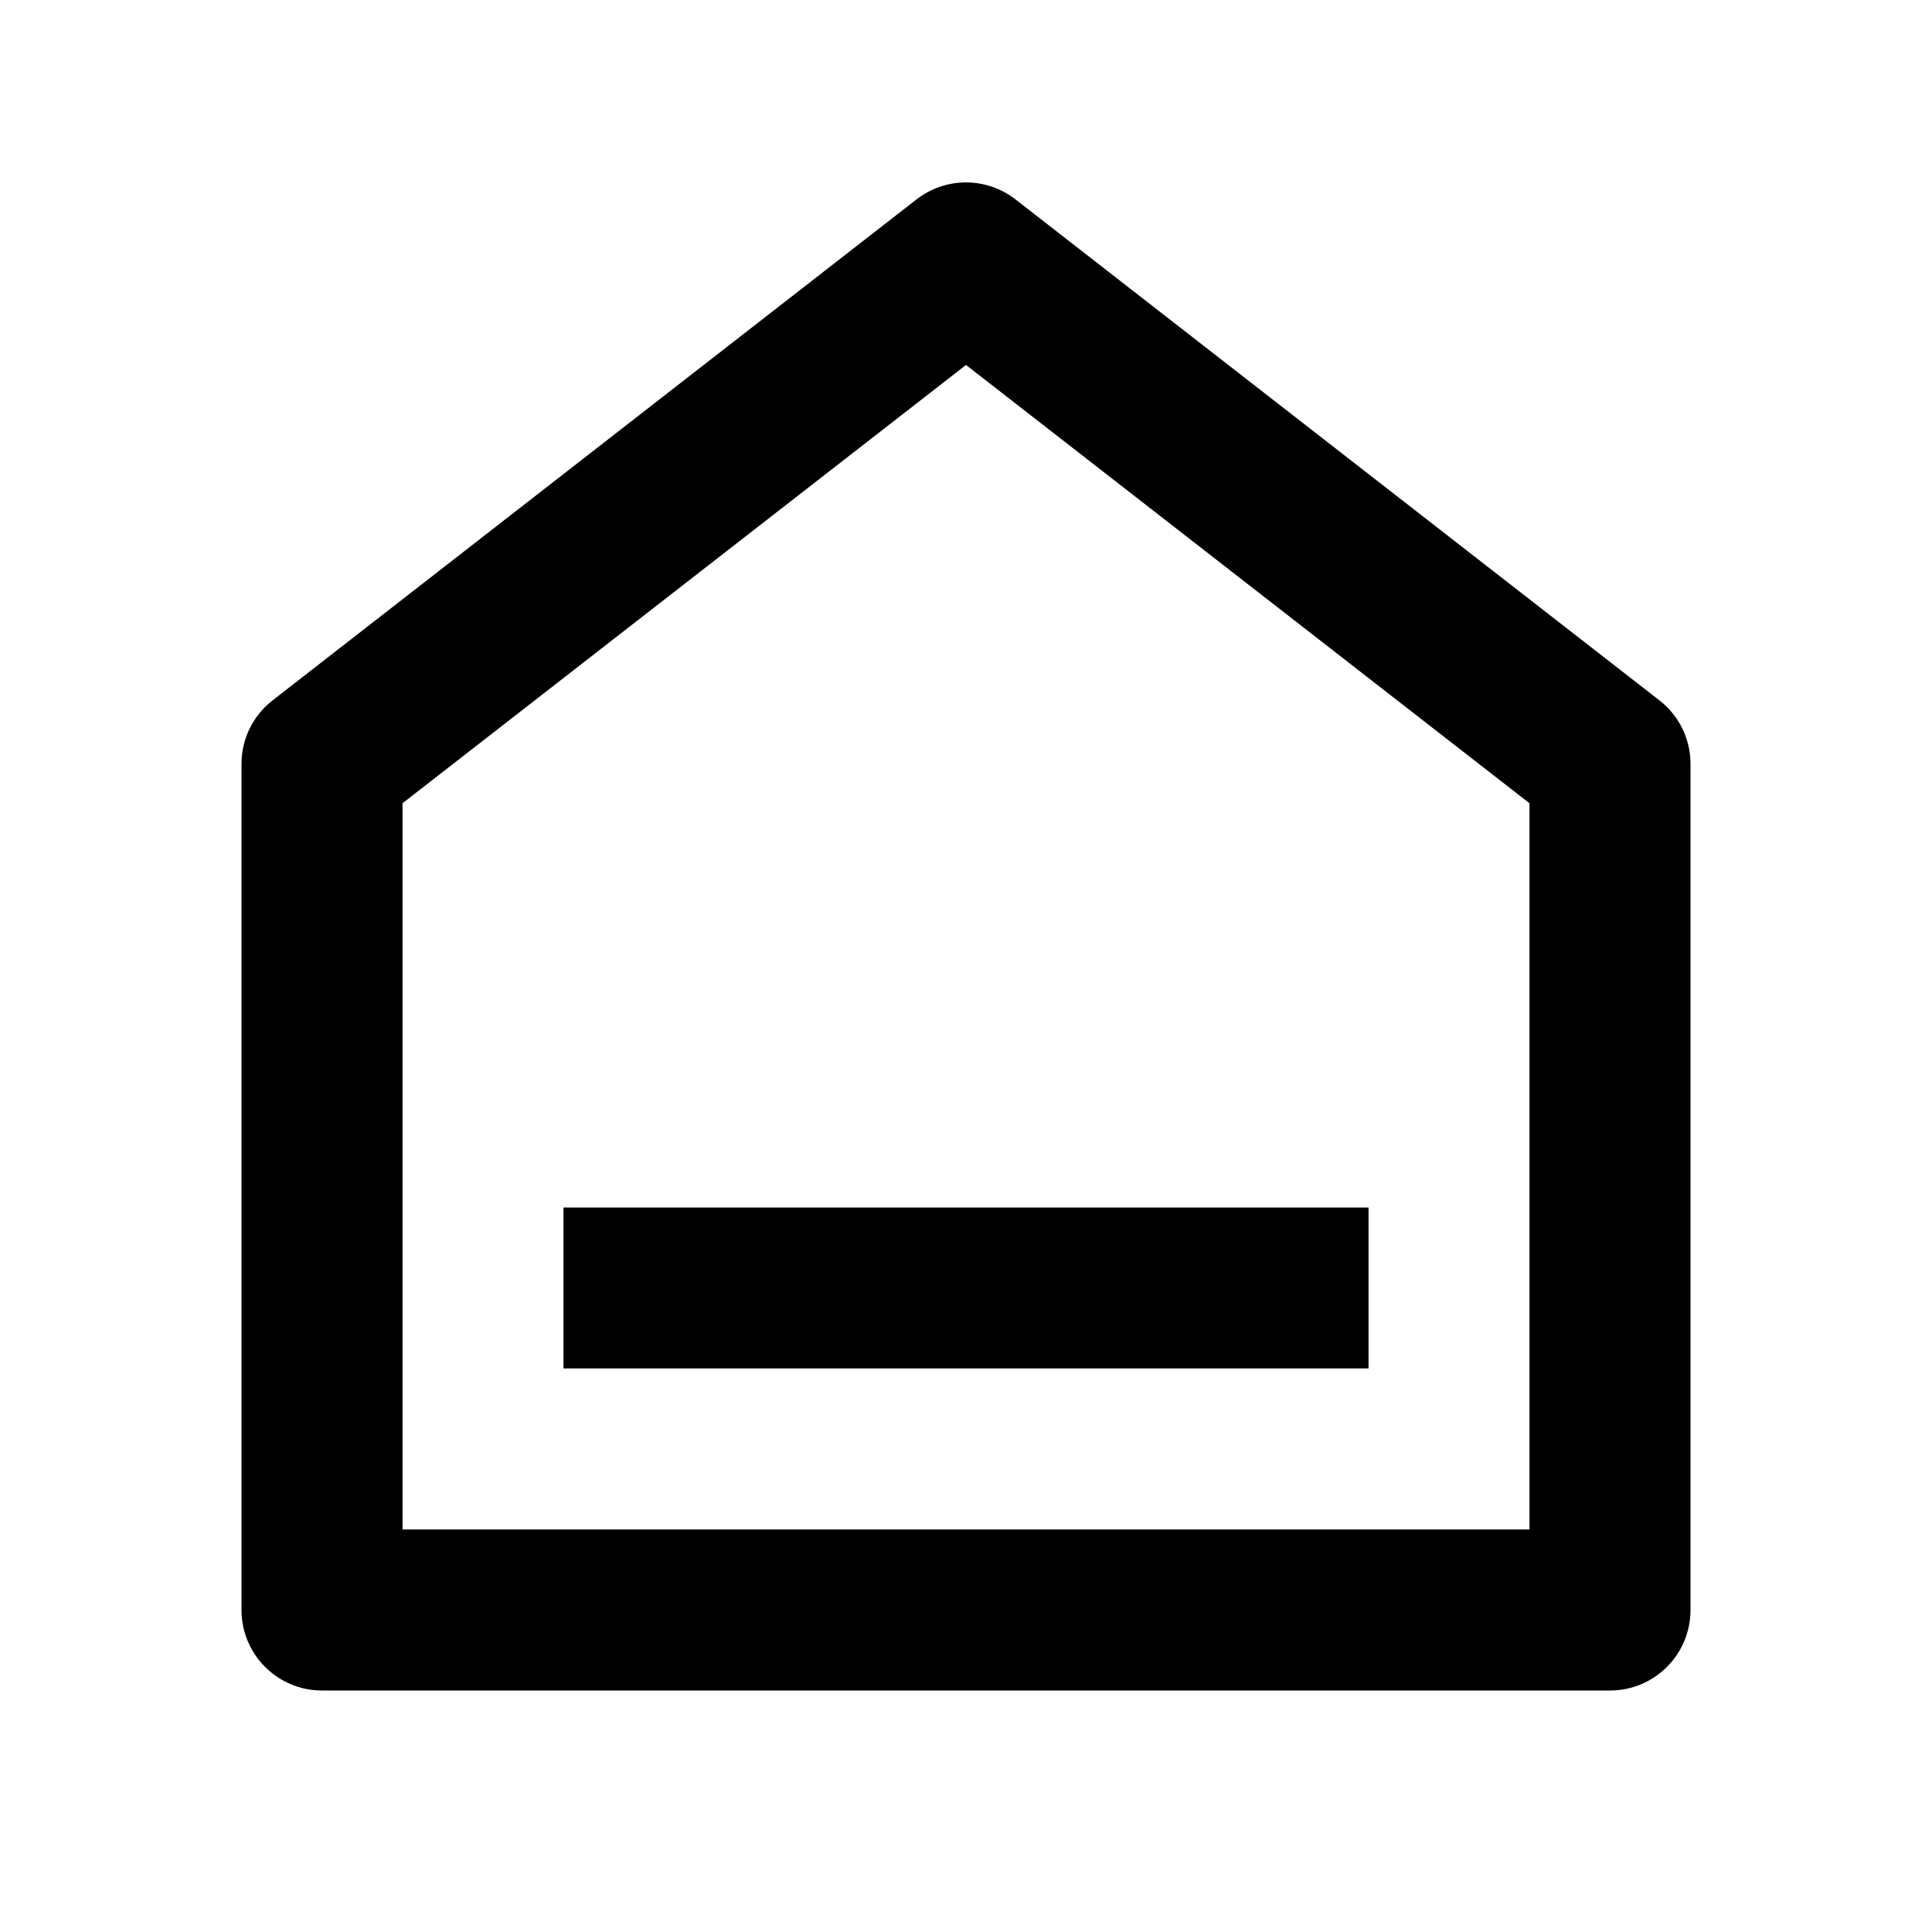
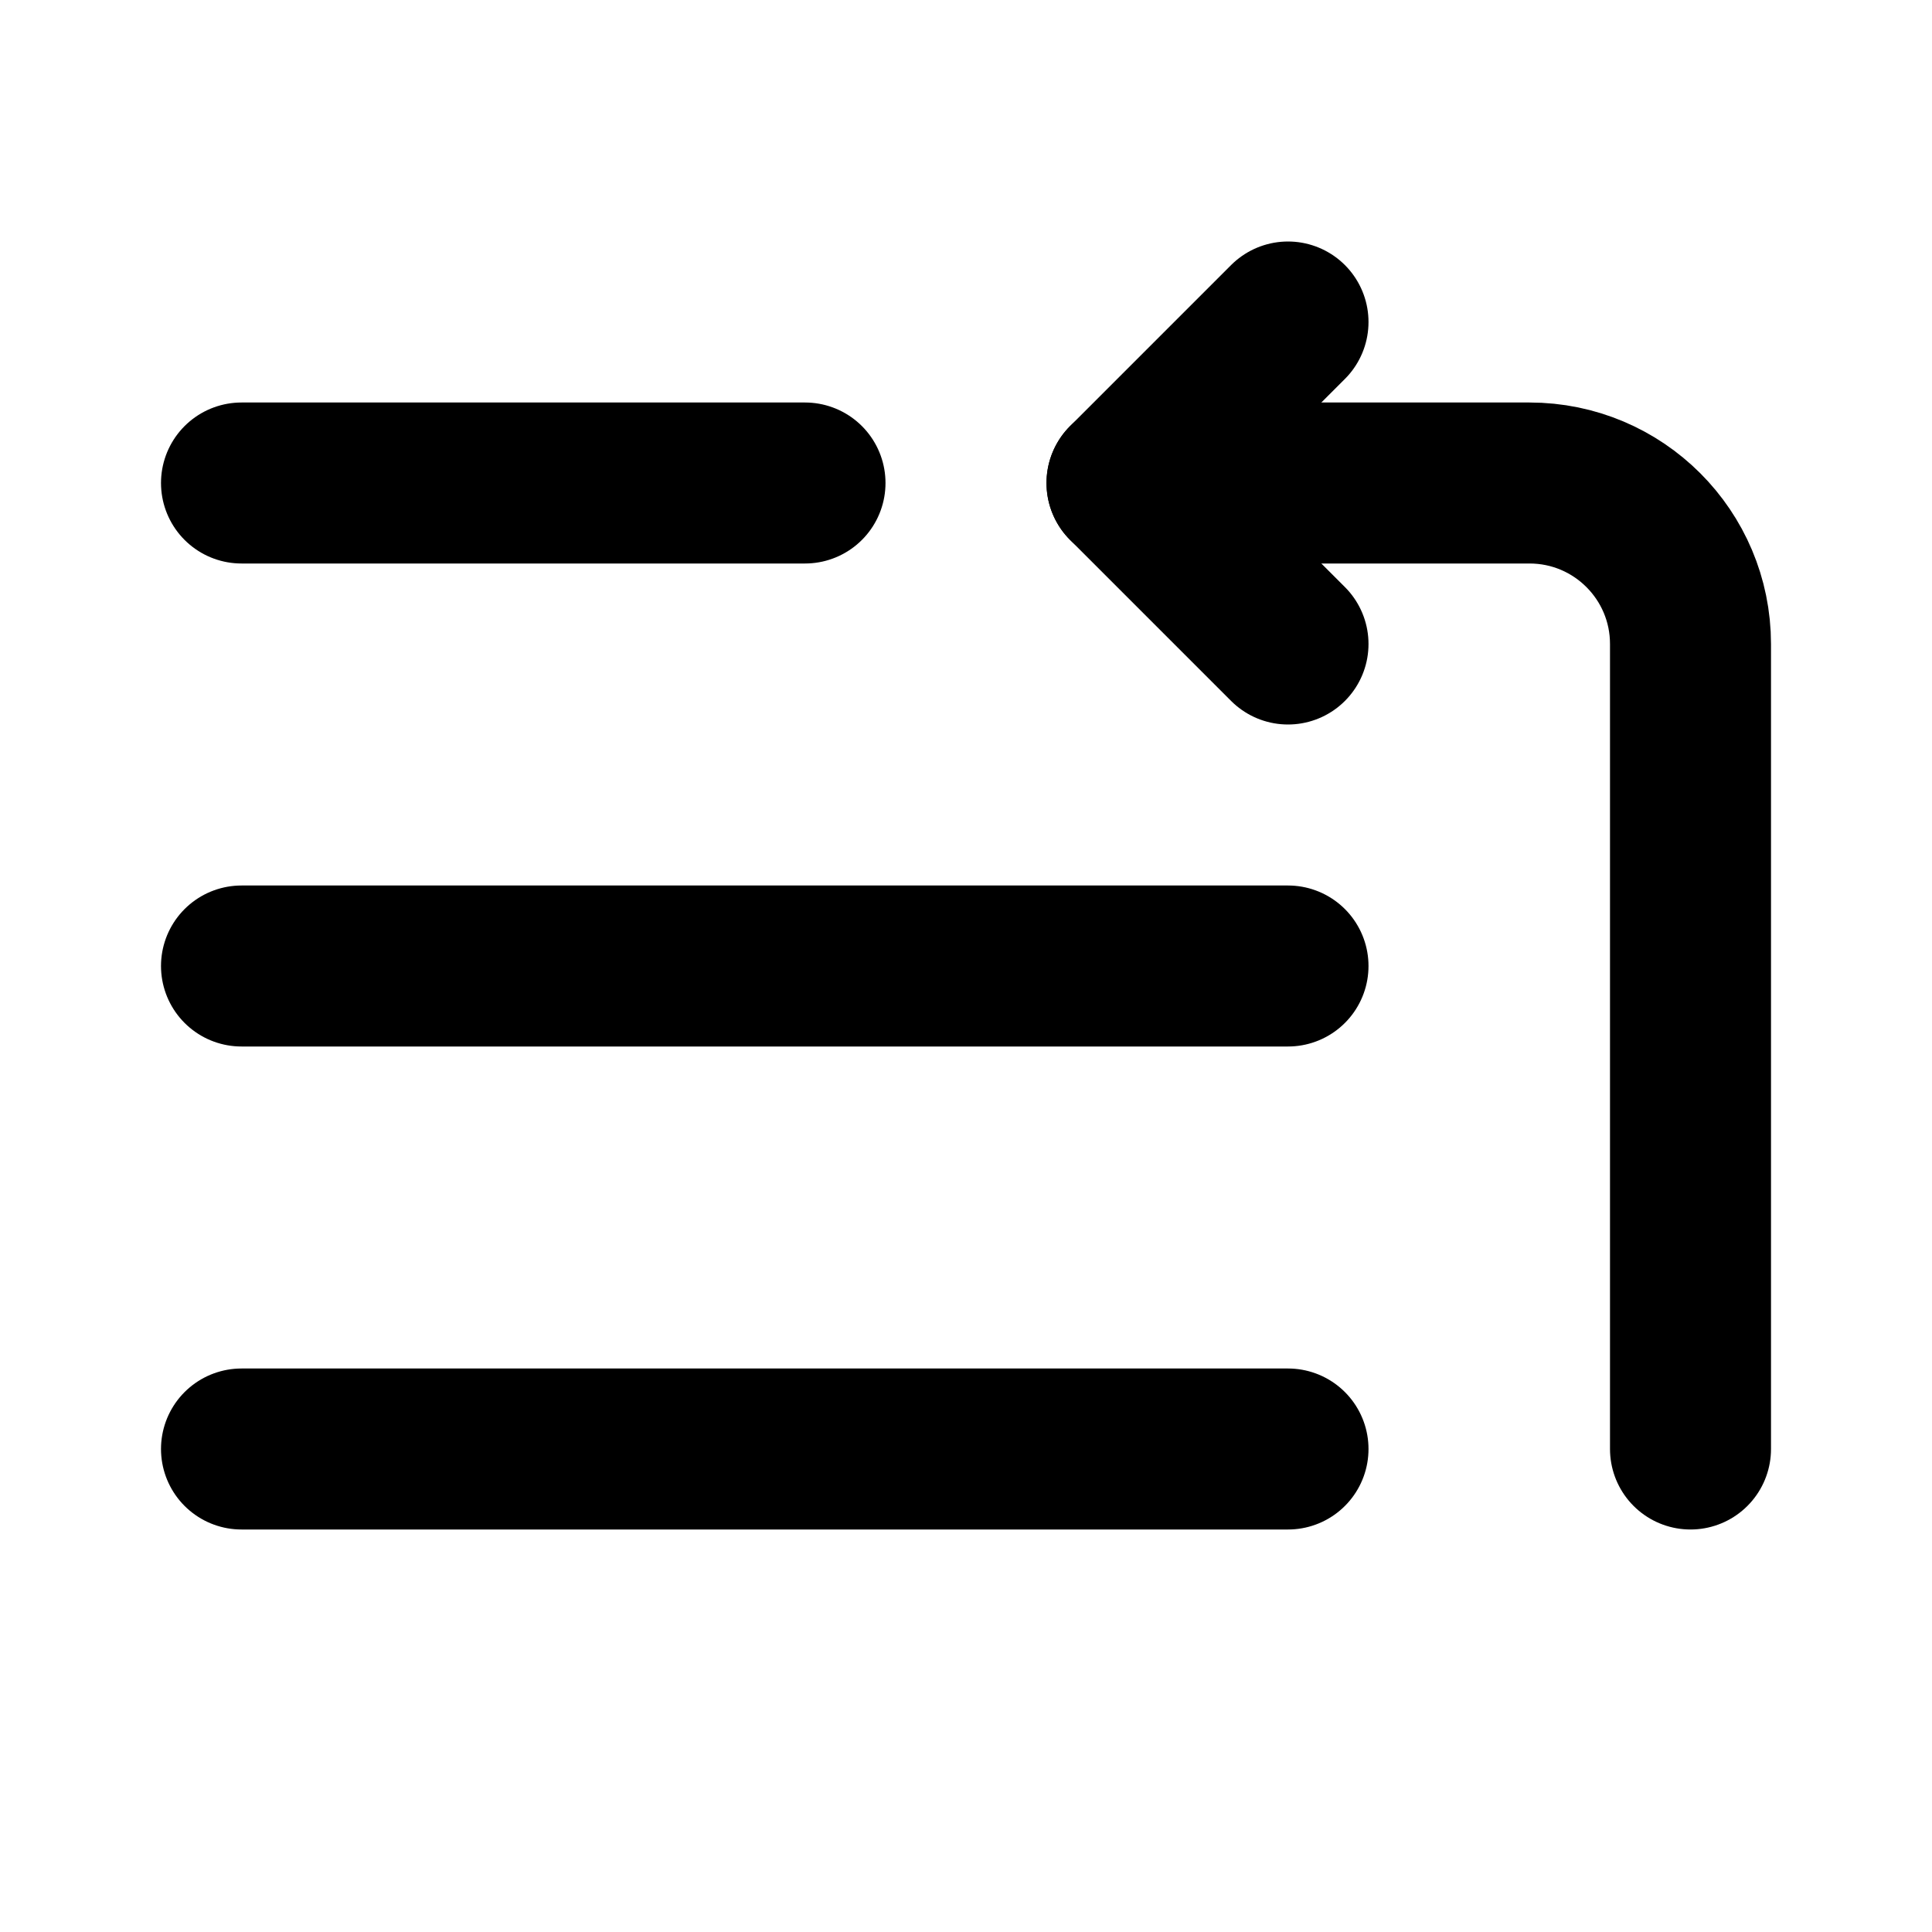
- <svg xmlns="http://www.w3.org/2000/svg" width="20" height="20" viewBox="0 0 20 20">
-   <path fill="currentColor" d="M17.5 16.666C17.5 17.127 17.127 17.5 16.667 17.5H3.333C2.873 17.5 2.5 17.127 2.5 16.666V7.907C2.5 7.65 2.619 7.407 2.822 7.25L9.488 2.064C9.789 1.83 10.211 1.83 10.512 2.064L17.178 7.25C17.381 7.407 17.5 7.65 17.5 7.907V16.666ZM15.833 15.833V8.315L10 3.778L4.167 8.315V15.833H15.833ZM5.833 12.5H14.167V14.166H5.833V12.5Z" />
+ <svg xmlns="http://www.w3.org/2000/svg" width="24" height="24" viewBox="0 0 24 24" fill="none" stroke="currentColor" stroke-width="2" stroke-linecap="round" stroke-linejoin="round" class="lucide lucide-list-start">
+   <path d="M16 12H3" />
+   <path d="M16 18H3" />
+   <path d="M10 6H3" />
+   <path d="M21 18V8a2 2 0 0 0-2-2h-5" />
+   <path d="m16 8-2-2 2-2" />
</svg>
